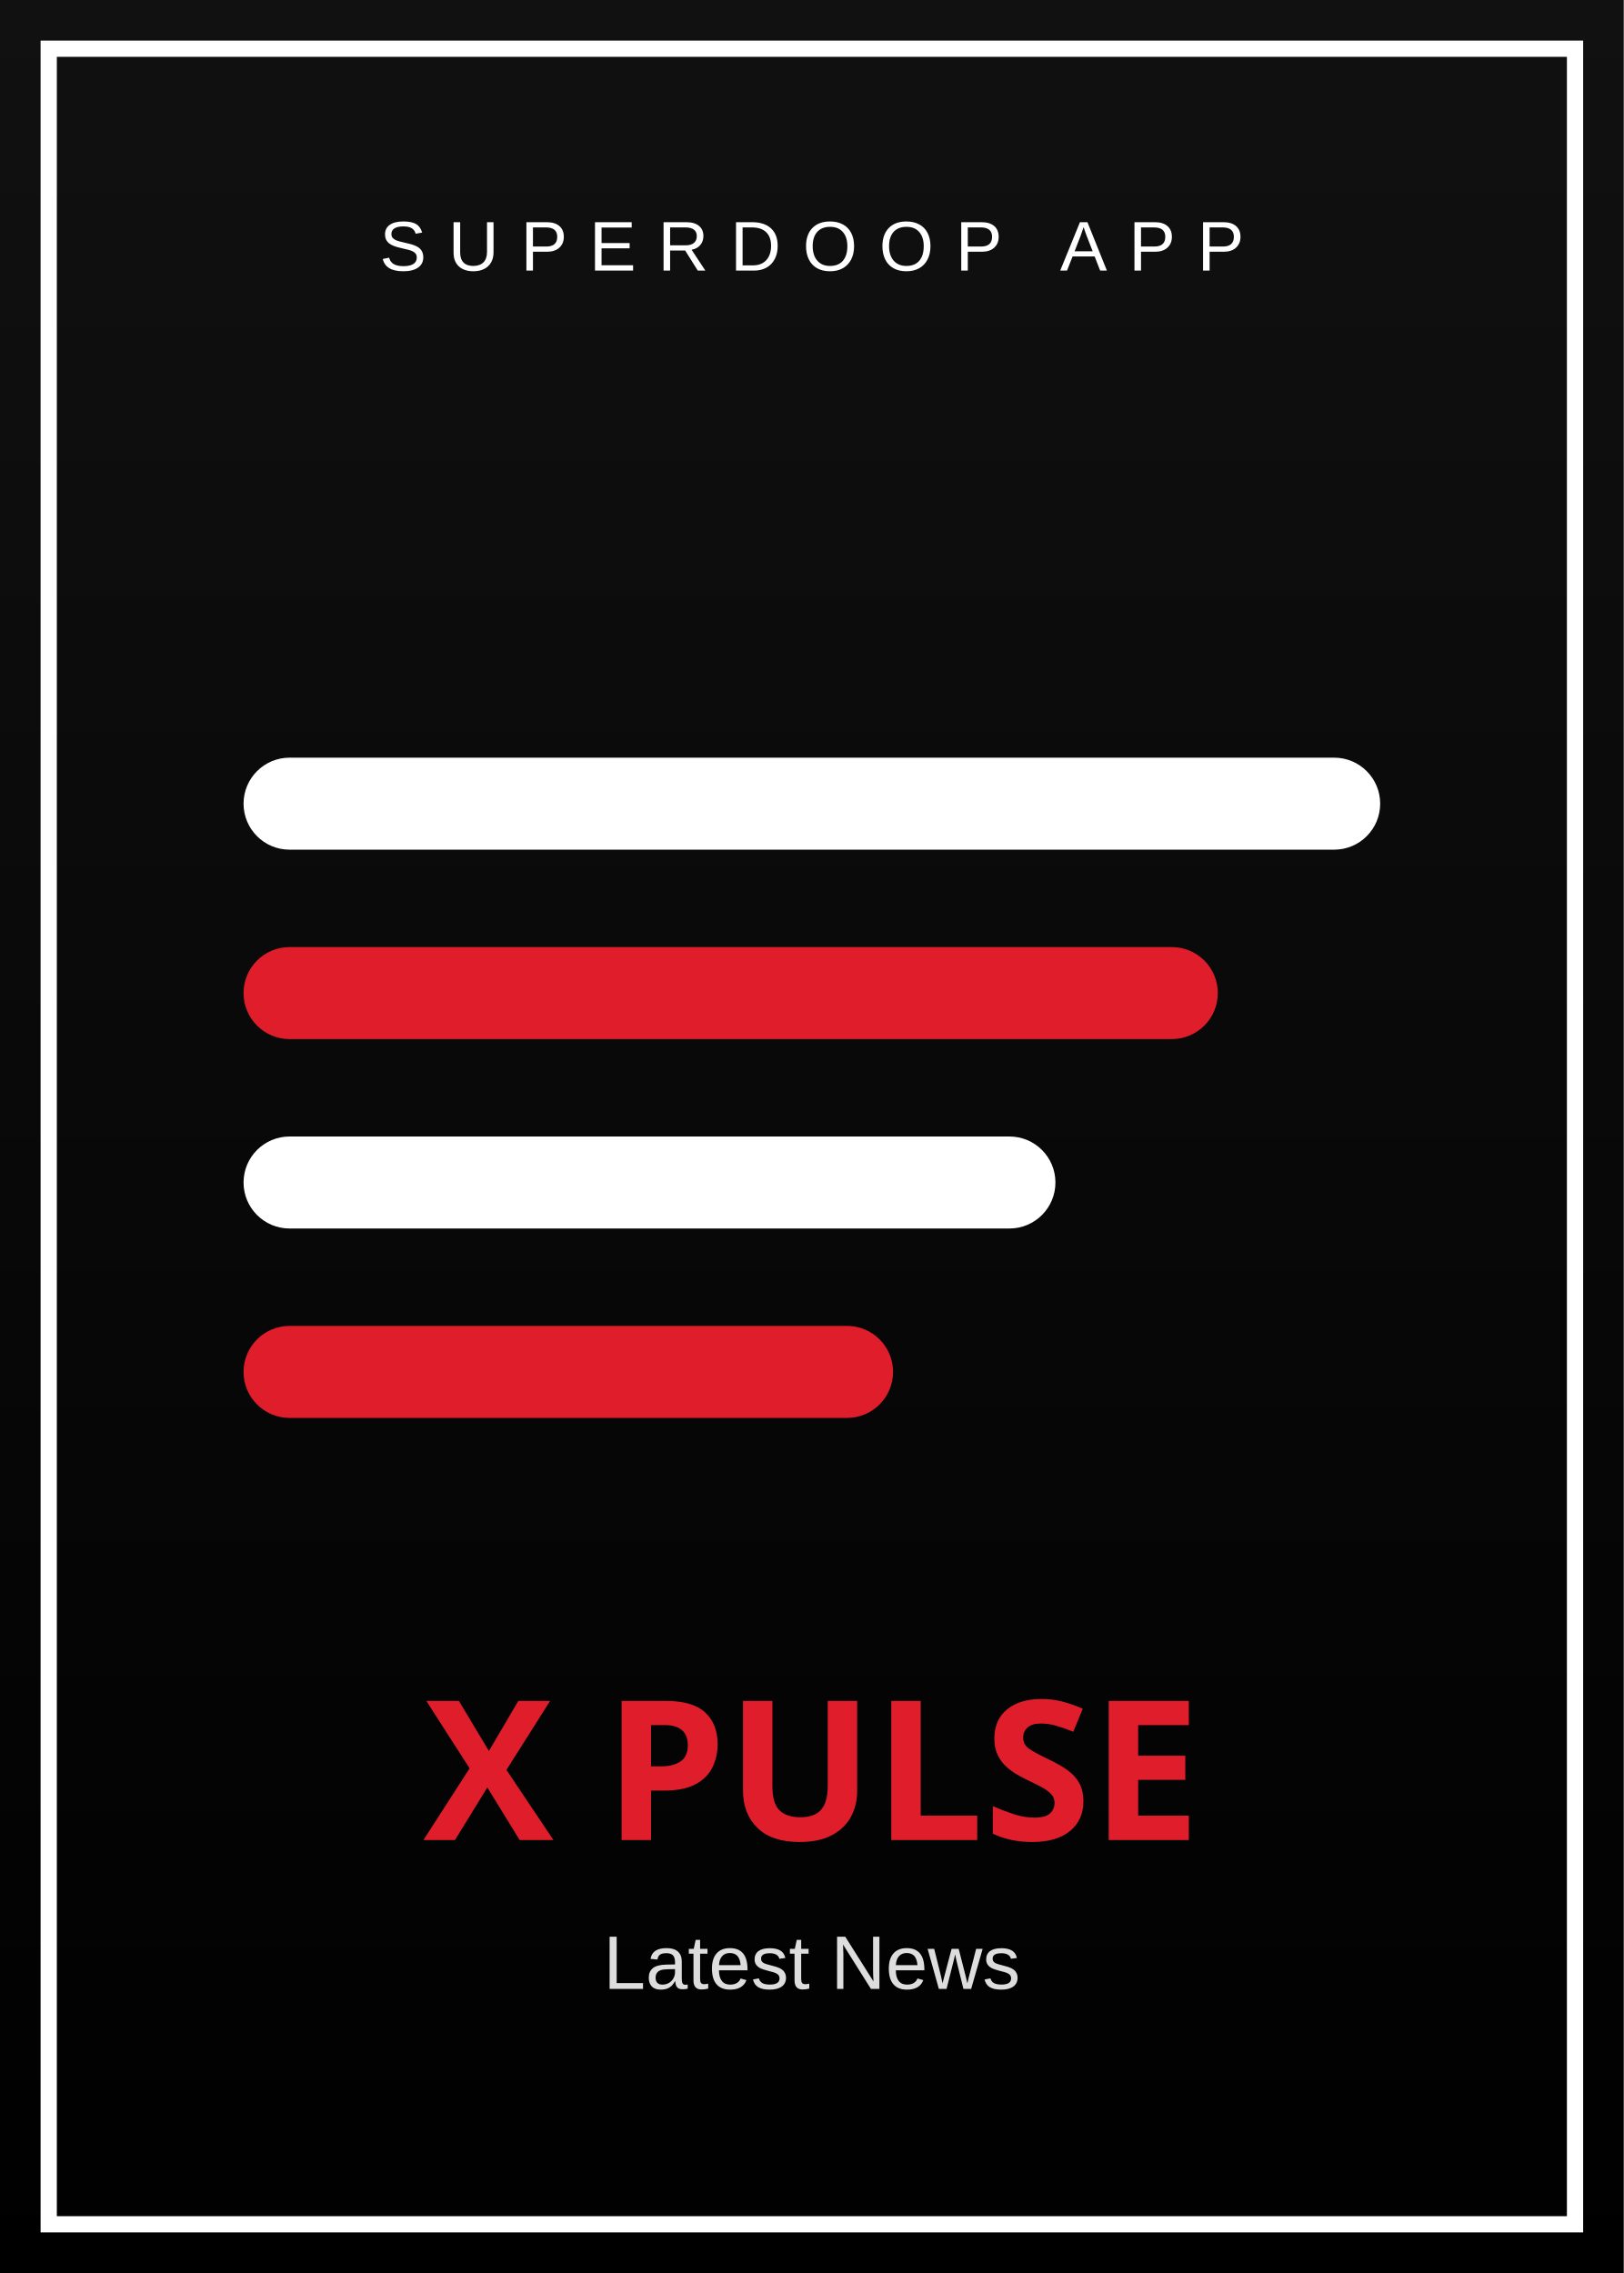
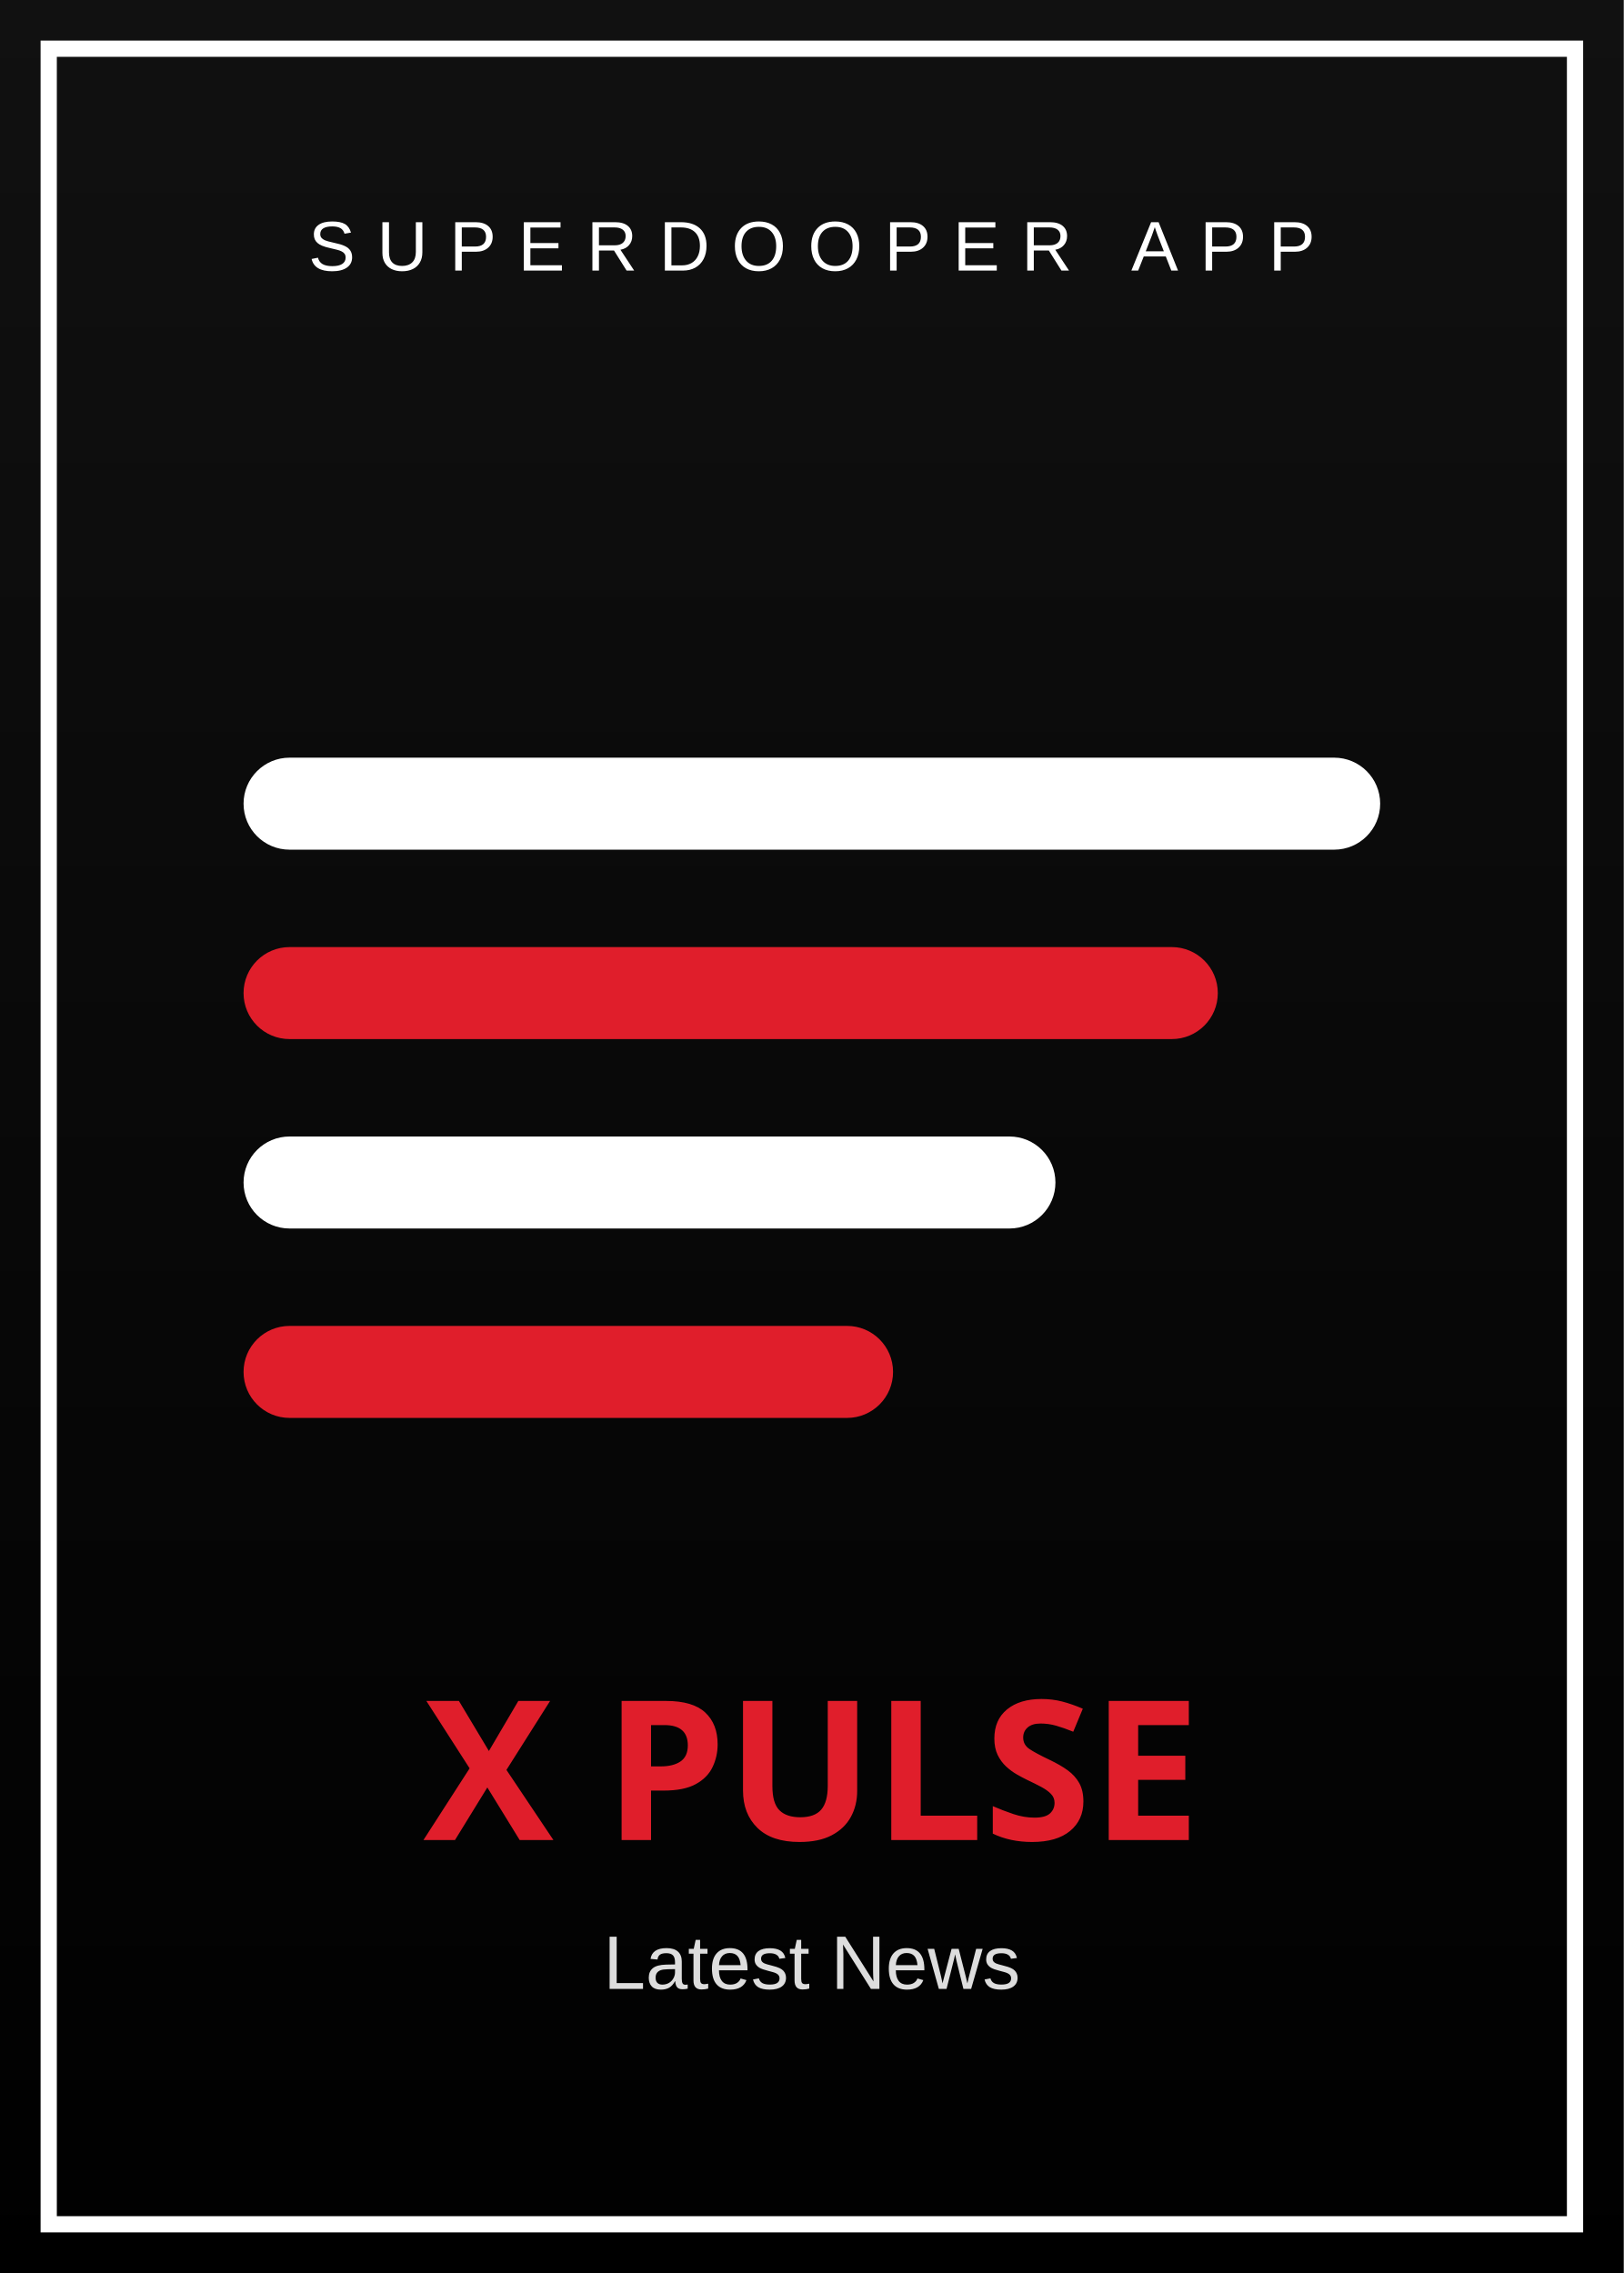
<svg xmlns="http://www.w3.org/2000/svg" viewBox="0 0 600 840" width="600" height="840">
  <defs>
    <linearGradient id="bg" x1="0" y1="0" x2="0" y2="1">
      <stop offset="0" stop-color="#111111" />
      <stop offset="1" stop-color="#000" />
    </linearGradient>
  </defs>
  <rect width="600" height="840" fill="url(#bg)" />
  <rect x="18" y="18" width="564" height="804" fill="none" stroke="#ffffff" stroke-width="6" />
-   <text x="300" y="100" text-anchor="middle" font-family="Arial Black,Arial,sans-serif" font-size="26" letter-spacing="8" fill="#ffffff">SUPERDOOP APP</text>
+   <text x="300" y="100" text-anchor="middle" font-family="Arial Black,Arial,sans-serif" font-size="26" letter-spacing="8" fill="#ffffff">SUPERDOOPER APP</text>
  <rect x="90" y="280" width="420" height="34" rx="17" fill="#ffffff" />
  <rect x="90" y="350" width="360" height="34" rx="17" fill="#e01e2b" />
  <rect x="90" y="420" width="300" height="34" rx="17" fill="#ffffff" />
  <rect x="90" y="490" width="240" height="34" rx="17" fill="#e01e2b" />
  <text x="300" y="680" text-anchor="middle" font-family="Arial Black,Impact,sans-serif" font-weight="900" font-size="72" fill="#e01e2b">X PULSE</text>
  <text x="300" y="735" text-anchor="middle" font-family="Arial,sans-serif" font-size="28" fill="#ddd">Latest News</text>
</svg>
